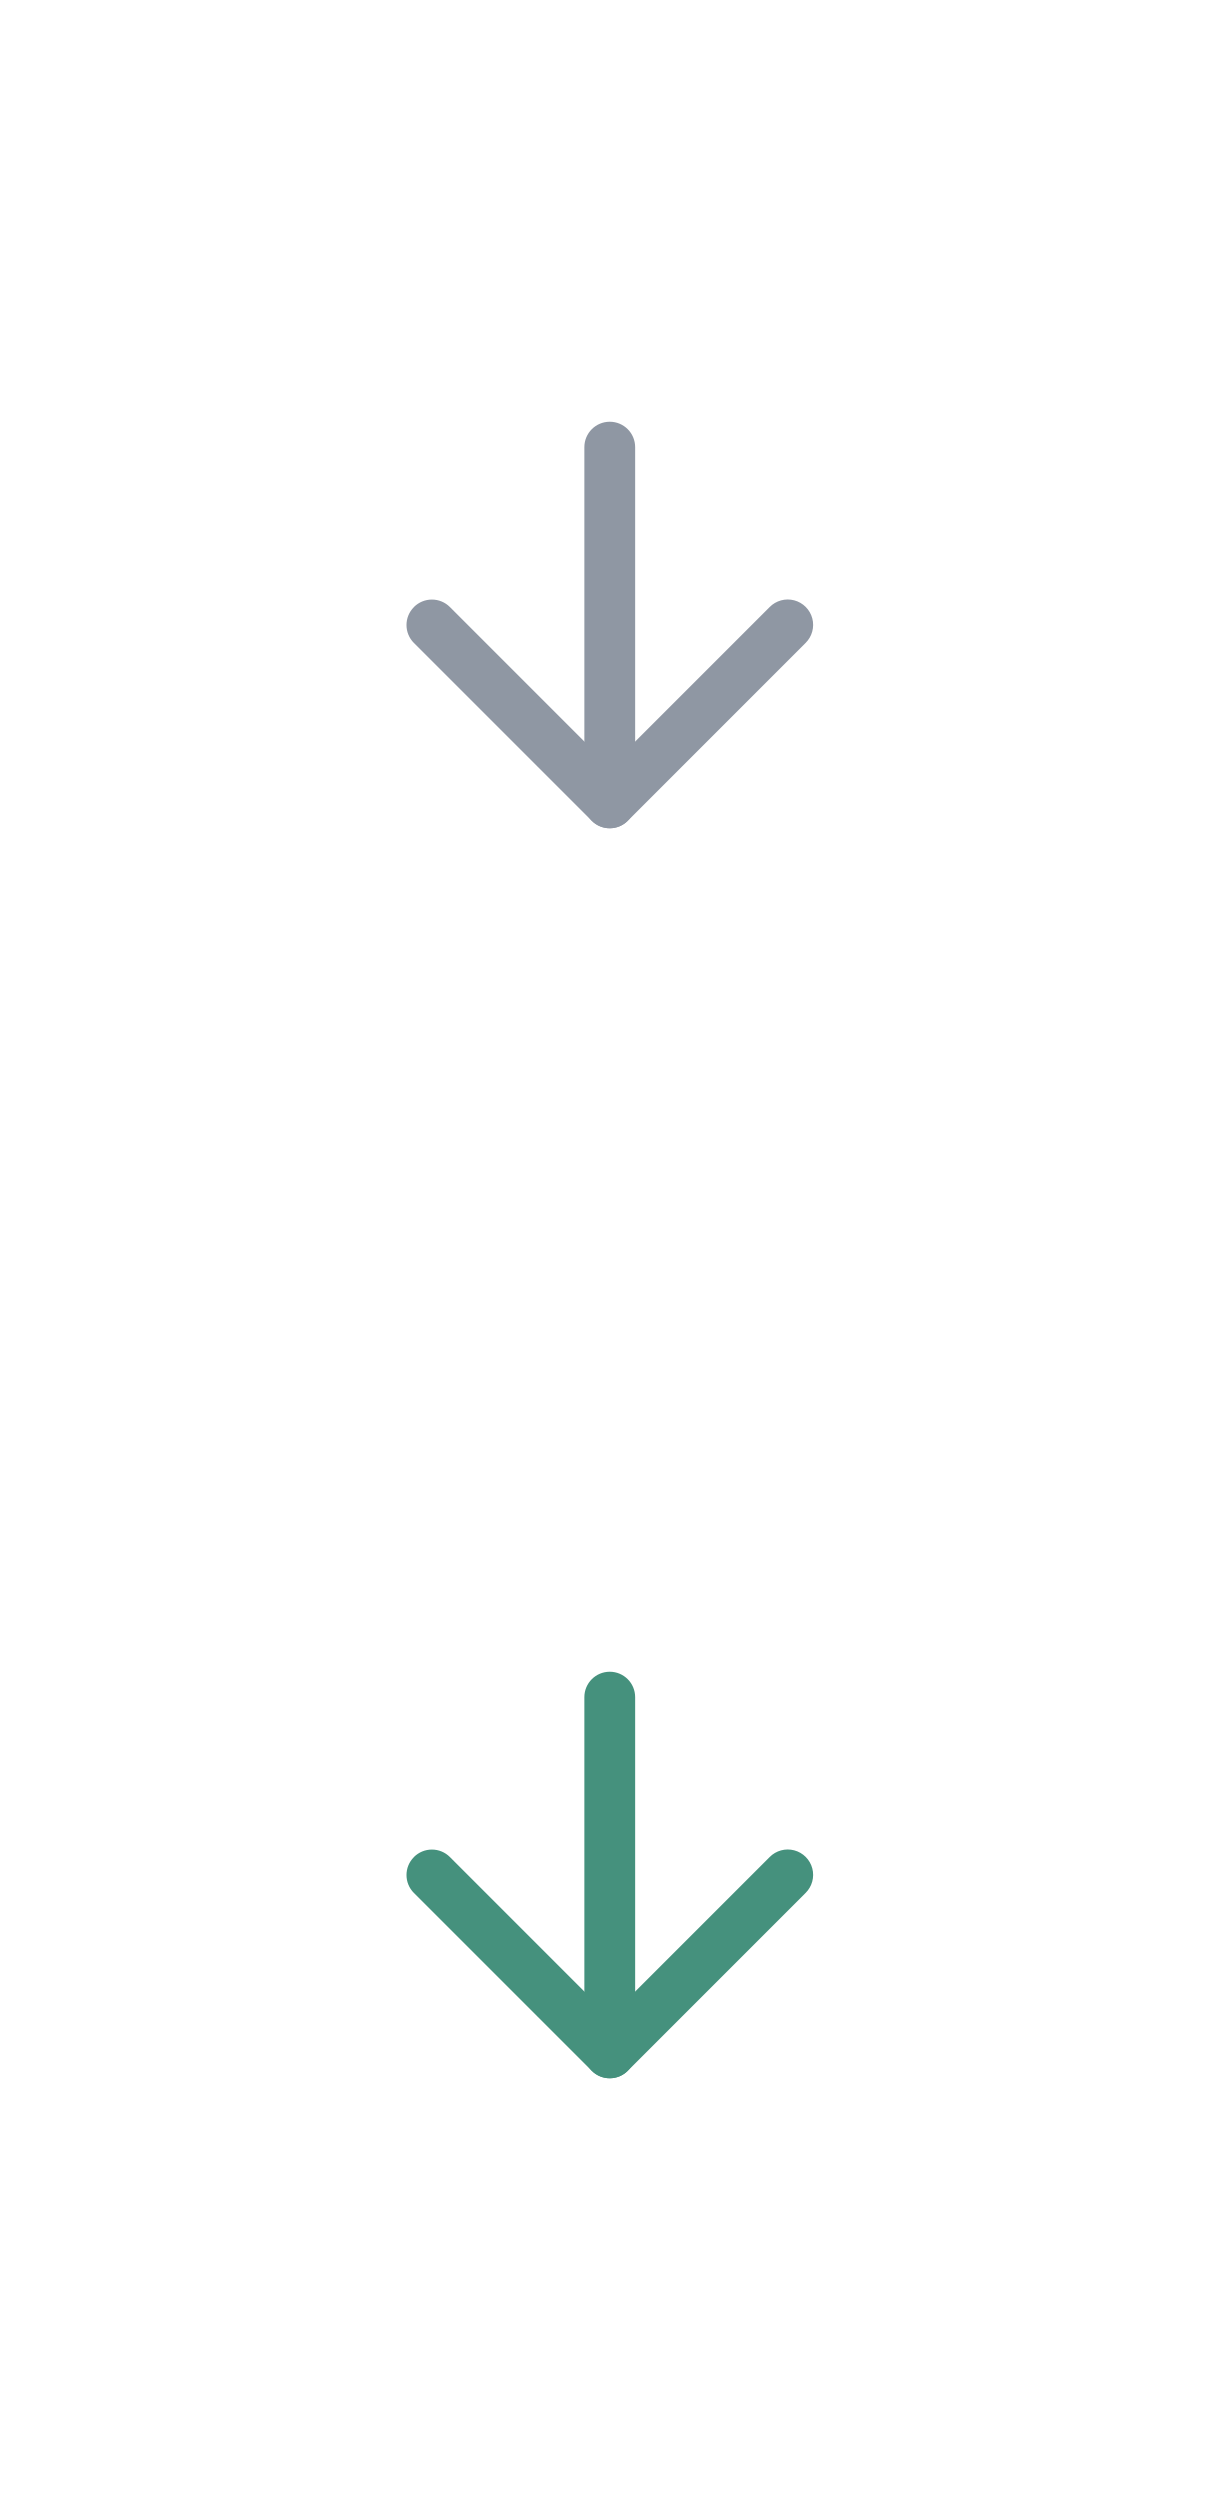
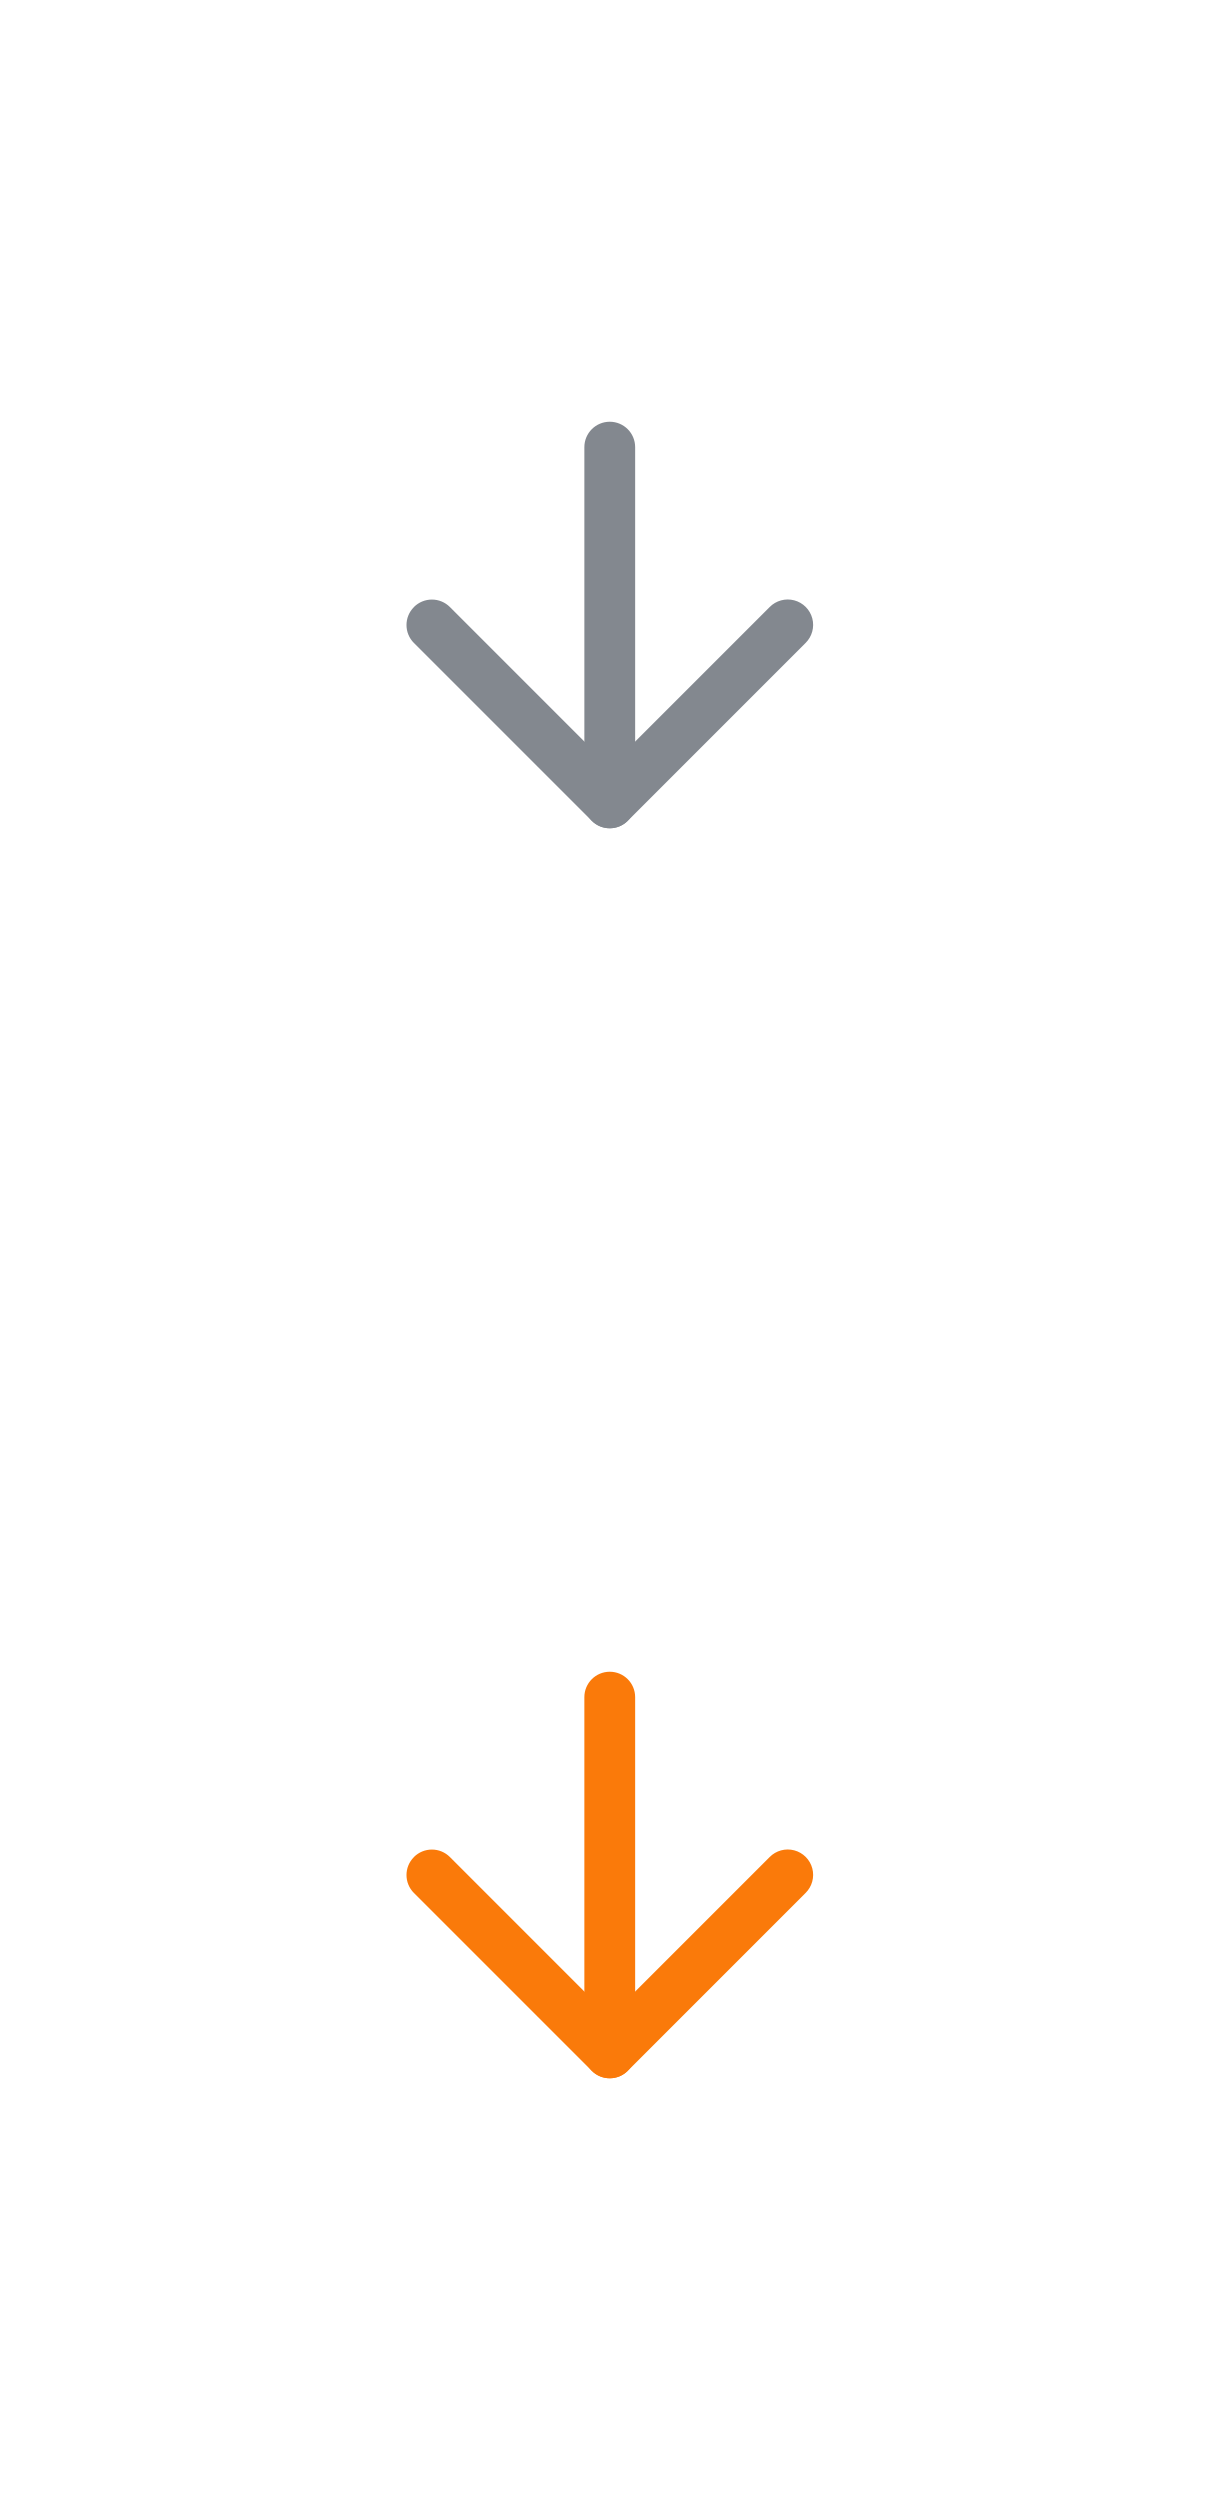
<svg xmlns="http://www.w3.org/2000/svg" width="40" height="82" viewBox="0 0 40 82">
  <svg width="40" height="41" fill="none" viewBox="-10 -10 40 41" id="arrow-down" y="0">
-     <path fill-rule="evenodd" clip-rule="evenodd" d="M10 3.833c.46 0 .833.373.833.834v11.666a.833.833 0 01-1.666 0V4.667c0-.46.373-.834.833-.834z" fill="#8F97A3" />
-     <path fill-rule="evenodd" clip-rule="evenodd" d="M3.577 9.91a.833.833 0 011.179 0L10 15.156l5.244-5.244a.833.833 0 111.178 1.178l-5.833 5.834a.833.833 0 01-1.178 0l-5.834-5.834a.833.833 0 010-1.178z" fill="#8F97A3" />
+     <path fill-rule="evenodd" clip-rule="evenodd" d="M10 3.833c.46 0 .833.373.833.834v11.666a.833.833 0 01-1.666 0V4.667c0-.46.373-.834.833-.834z" fill="#83888F" />
+     <path fill-rule="evenodd" clip-rule="evenodd" d="M3.577 9.91a.833.833 0 011.179 0L10 15.156l5.244-5.244a.833.833 0 111.178 1.178l-5.833 5.834a.833.833 0 01-1.178 0l-5.834-5.834a.833.833 0 010-1.178z" fill="#83888F" />
  </svg>
  <svg width="40" height="41" fill="none" viewBox="-10 -10 40 41" id="arrow-down1" y="41">
-     <path fill-rule="evenodd" clip-rule="evenodd" d="M10 3.833c.46 0 .833.373.833.834v11.666a.833.833 0 01-1.666 0V4.667c0-.46.373-.834.833-.834z" fill="#45917D" />
-     <path fill-rule="evenodd" clip-rule="evenodd" d="M3.577 9.91a.833.833 0 011.179 0L10 15.156l5.244-5.244a.833.833 0 111.178 1.178l-5.833 5.834a.833.833 0 01-1.178 0l-5.834-5.834a.833.833 0 010-1.178z" fill="#45917D" />
+     <path fill-rule="evenodd" clip-rule="evenodd" d="M10 3.833c.46 0 .833.373.833.834v11.666a.833.833 0 01-1.666 0V4.667c0-.46.373-.834.833-.834z" fill="#fa7a0a" />
+     <path fill-rule="evenodd" clip-rule="evenodd" d="M3.577 9.91a.833.833 0 011.179 0L10 15.156l5.244-5.244a.833.833 0 111.178 1.178l-5.833 5.834a.833.833 0 01-1.178 0l-5.834-5.834a.833.833 0 010-1.178z" fill="#fa7a0a" />
  </svg>
</svg>
